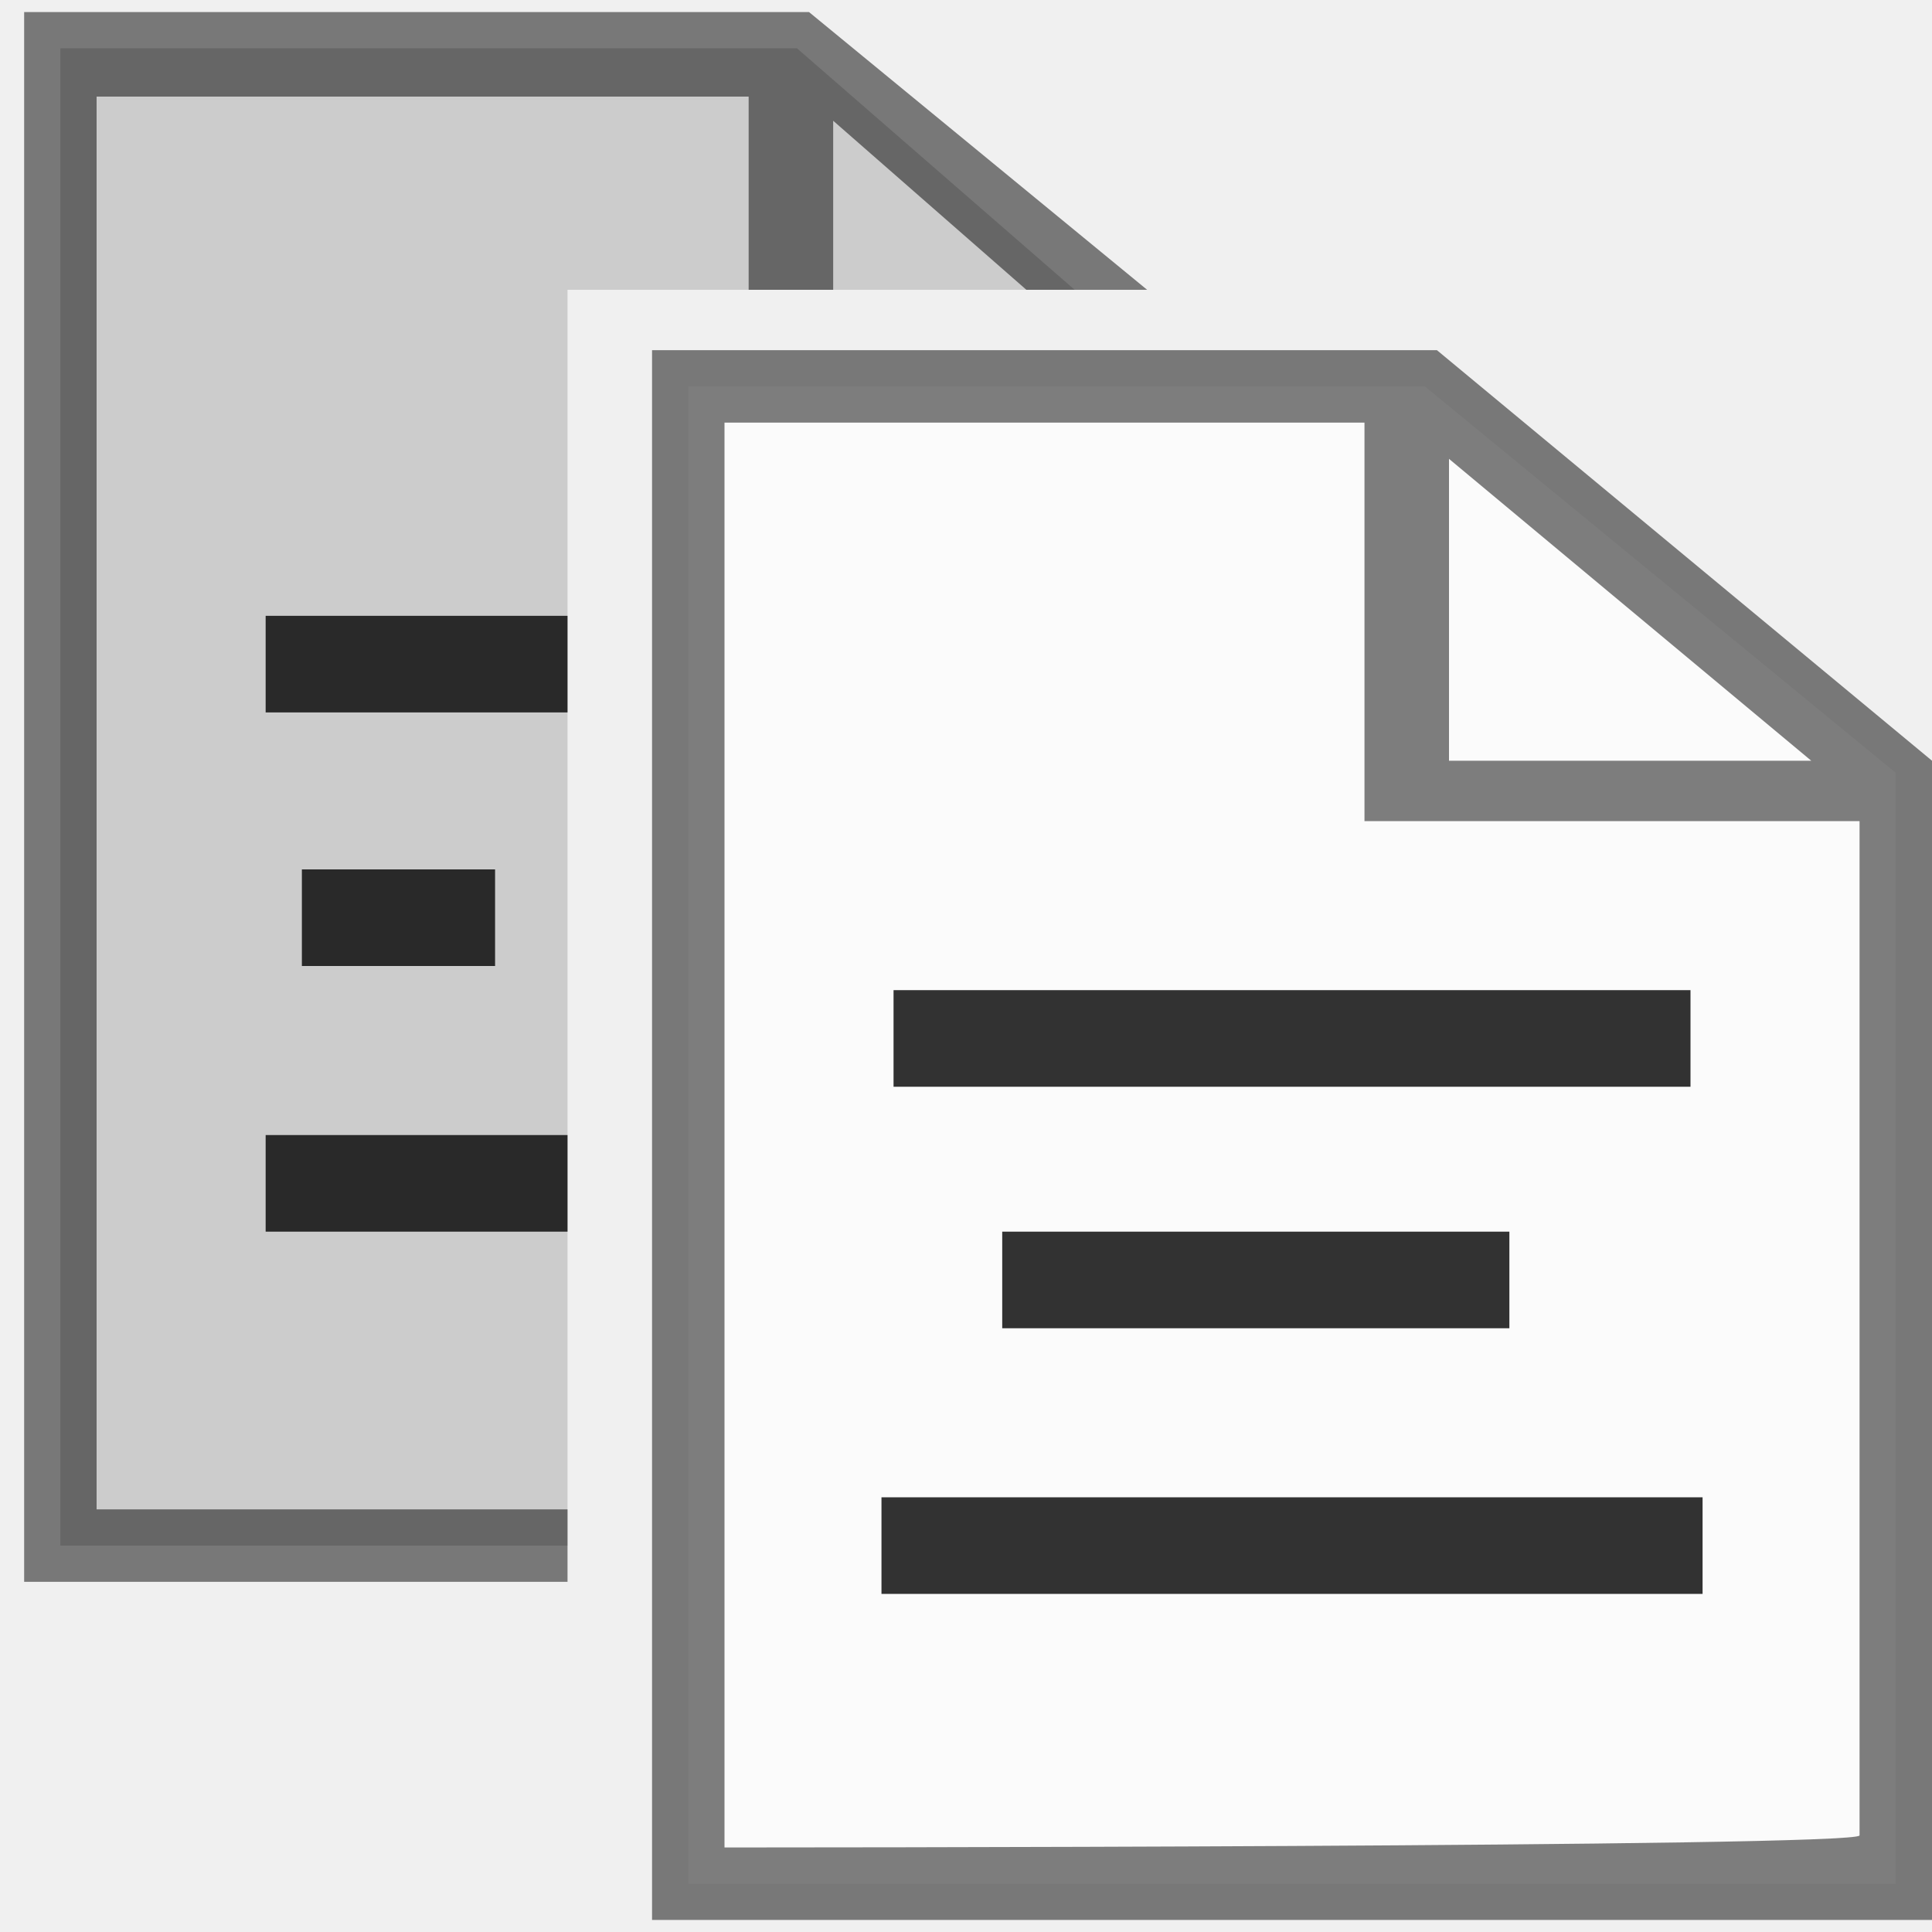
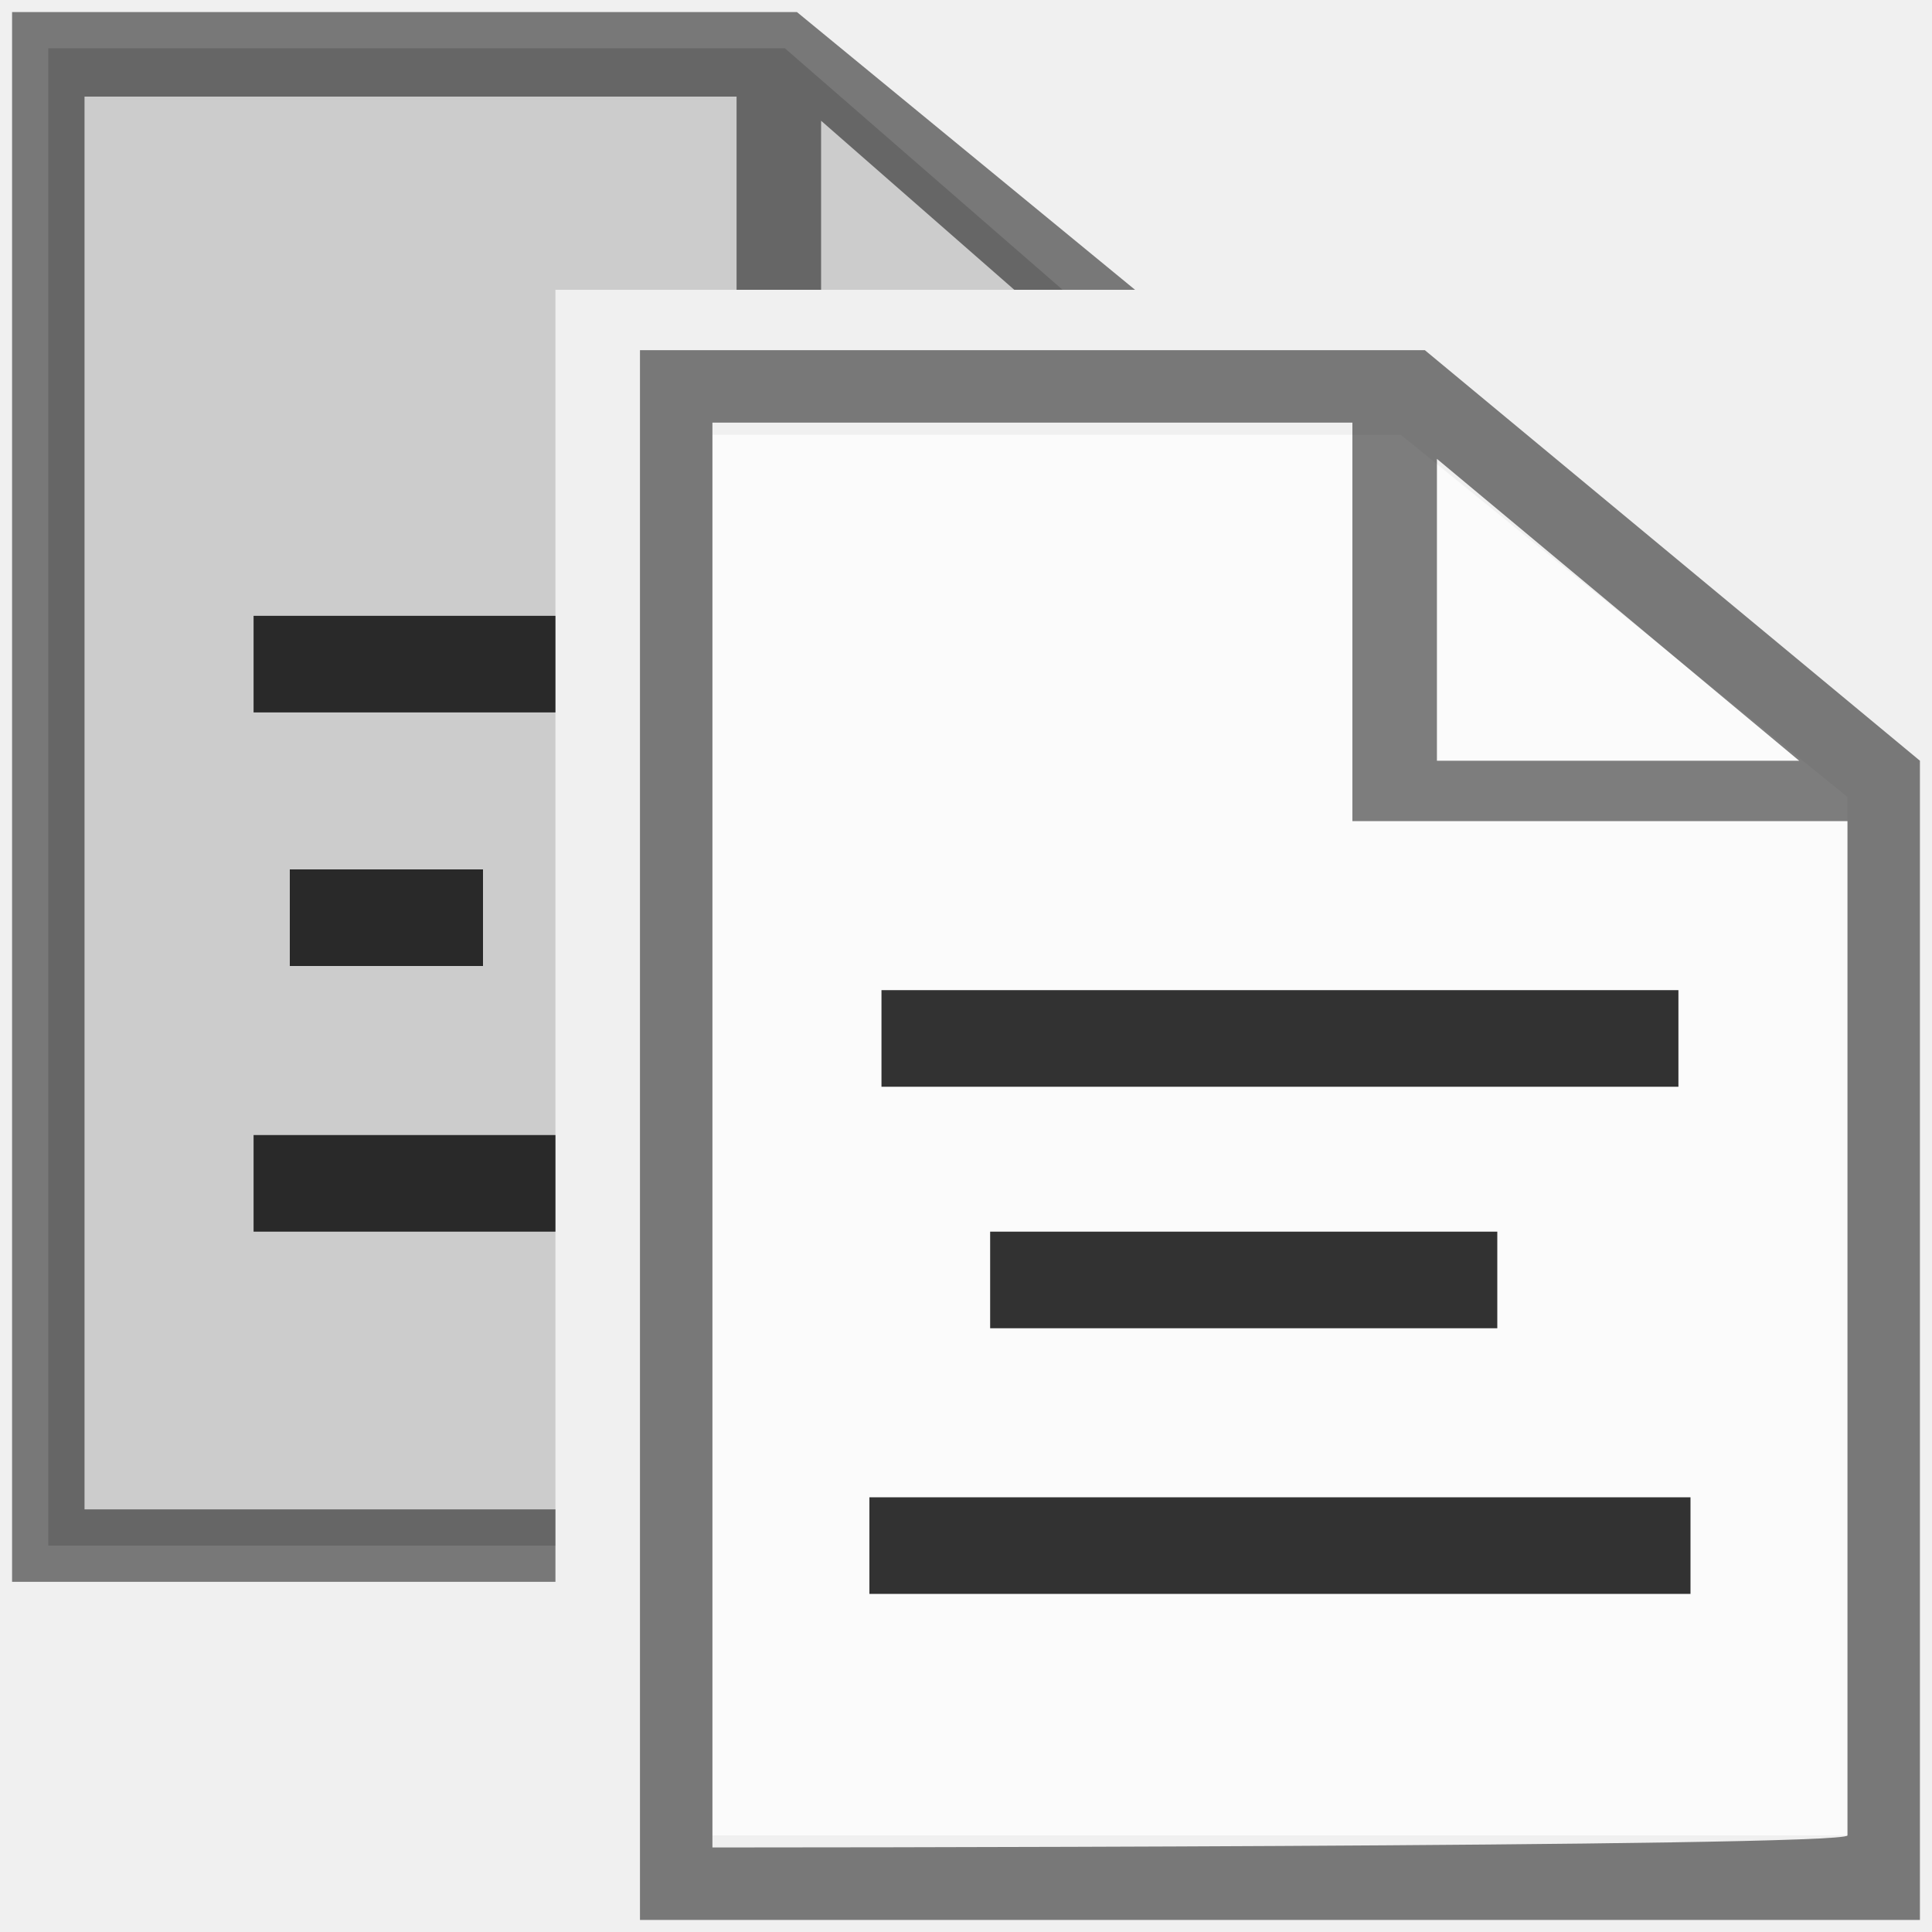
<svg xmlns="http://www.w3.org/2000/svg" version="1.1" id="Layer_1" x="0px" y="0px" viewBox="0 0 16 16" enable-background="new 0 0 16 16" xml:space="preserve">
  <g id="Arrow_10">
</g>
-   <polygon opacity="0.7" fill="#FFFFFF" enable-background="new    " points="15.7,15.6 5.7,15.6 5.7,3.2 11.8,3.2 15.7,6.4 " />
-   <path opacity="0.5" enable-background="new    " d="M11.9,2.9H5.4v13H16V6.3L11.9,2.9z M12,3.8l3,2.5h-3V3.8z M6,15.3V3.5h5.3v3.3  h4.1v8.4C15.4,15.3,6,15.3,6,15.3z" />
+   <polygon opacity="0.7" fill="#FFFFFF" enable-background="new    " points="15.3,15.2 5.9,15.2 5.9,3.6 11.6,3.6 15.3,6.6 " />
+   <path opacity="0.5" enable-background="new    " d="M11.8,2.9H5.3v13h10.6V6.3L11.8,2.9z M11.9,3.8l3,2.5h-3V3.8z M5.9,15.3V3.5h5.3  v3.3h4.1v8.4C15.3,15.3,5.9,15.3,5.9,15.3z" />
  <g opacity="0.8">
-     <rect x="7.4" y="8.2" width="6.6" height="0.8" />
+     <rect x="7.3" y="8.2" width="6.6" height="0.8" />
  </g>
  <g>
-     <rect x="8.3" y="10.2" opacity="0.8" enable-background="new    " width="4.2" height="0.8" />
+     <rect x="8.2" y="10.2" opacity="0.8" enable-background="new    " width="4.2" height="0.8" />
  </g>
  <g opacity="0.8">
-     <rect x="7.3" y="12.4" width="6.8" height="0.8" />
+     <rect x="7.2" y="12.4" width="6.8" height="0.8" />
  </g>
-   <polygon opacity="0.15" enable-background="new    " points="4.7,2.4 8.9,2.4 6.6,0.4 0.5,0.4 0.5,12.8 4.7,12.8 " />
+   <polygon opacity="0.15" enable-background="new    " points="4.6,2.4 8.8,2.4 6.5,0.4 0.4,0.4 0.4,12.8 4.6,12.8 " />
  <g>
-     <rect x="2.2" y="5.1" opacity="0.8" enable-background="new    " width="2.5" height="0.8" />
+     <rect x="2.1" y="5.1" opacity="0.8" enable-background="new    " width="2.5" height="0.8" />
  </g>
  <g opacity="0.8">
-     <rect x="2.5" y="7.2" width="1.6" height="0.8" />
+     <rect x="2.4" y="7.2" width="1.6" height="0.8" />
  </g>
  <g opacity="0.8">
-     <rect x="2.2" y="9.4" width="2.5" height="0.8" />
+     <rect x="2.1" y="9.4" width="2.5" height="0.8" />
  </g>
-   <path opacity="0.5" enable-background="new    " d="M4.7,12.5c-1.9,0-3.9,0-3.9,0V0.8h5.4v1.6h0.7V1l1.6,1.4h1L6.7,0.1H0.2v13h4.5  V12.5z" />
+   <path opacity="0.5" enable-background="new    " d="M4.6,12.5c-1.9,0-3.9,0-3.9,0V0.8h5.4v1.6h0.7V1l1.6,1.4h1L6.6,0.1H0.1v13h4.5  V12.5z" />
</svg>
